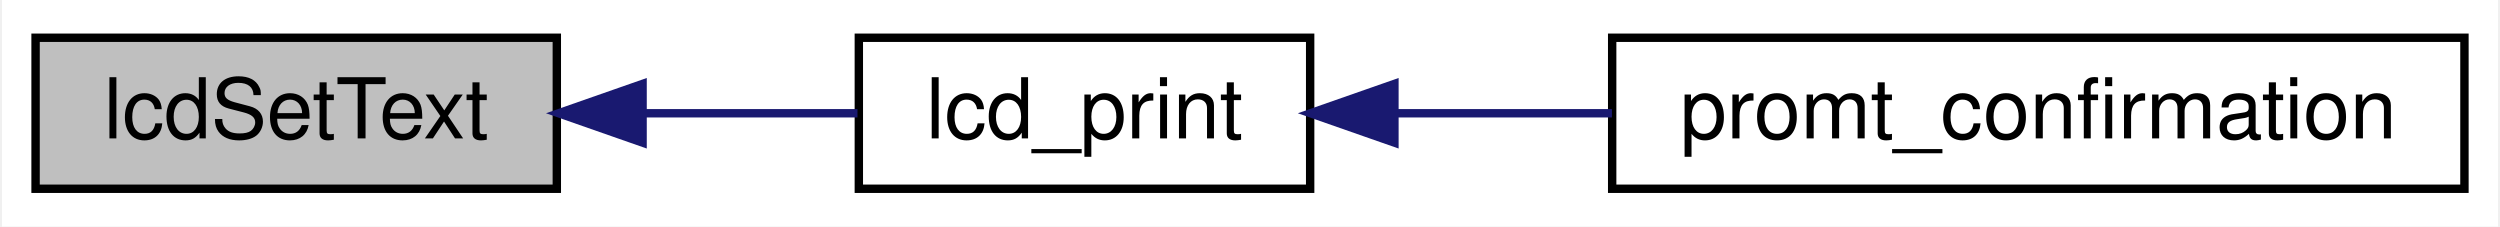
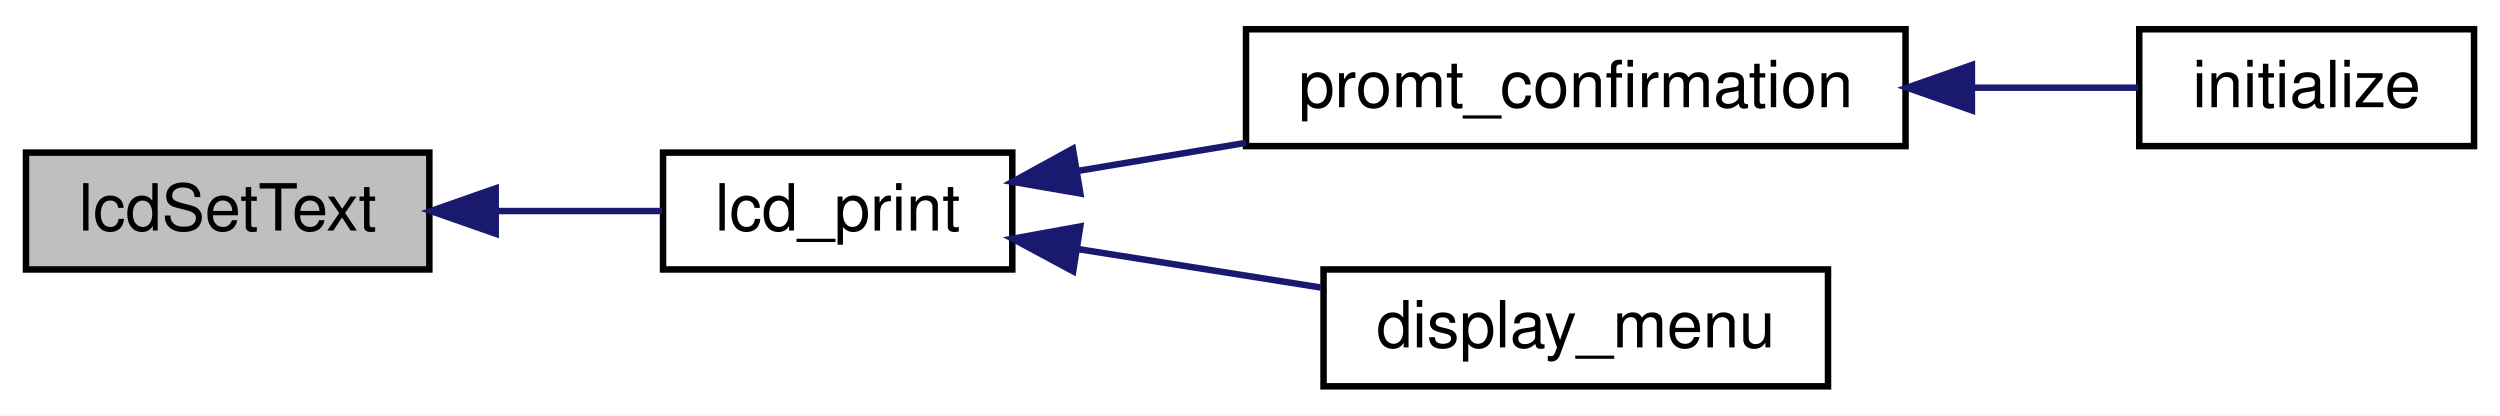
- <svg xmlns="http://www.w3.org/2000/svg" xmlns:xlink="http://www.w3.org/1999/xlink" width="298pt" height="27pt" viewBox="0.00 0.00 297.52 27.00">
-   <g id="graph0" class="graph" transform="scale(1 1) rotate(0) translate(4 23)">
-     <polygon fill="#ffffff" stroke="transparent" points="-4,4 -4,-23 293.522,-23 293.522,4 -4,4" />
+ <svg xmlns="http://www.w3.org/2000/svg" xmlns:xlink="http://www.w3.org/1999/xlink" width="385pt" height="64pt" viewBox="0.00 0.00 385.09 64.00">
+   <g id="graph0" class="graph" transform="scale(1 1) rotate(0) translate(4 60)">
+     <polygon fill="#ffffff" stroke="transparent" points="-4,4 -4,-60 381.093,-60 381.093,4 -4,4" />
    <g id="node1" class="node">
-       <polygon fill="#bfbfbf" stroke="#000000" points="0,-.5 0,-18.5 62.133,-18.5 62.133,-.5 0,-.5" />
-       <text text-anchor="middle" x="31.066" y="-6.5" font-family="Helvetica,sans-Serif" font-size="10.00" fill="#000000">lcdSetText</text>
+       <polygon fill="#bfbfbf" stroke="#000000" points="0,-18.5 0,-36.5 62.133,-36.5 62.133,-18.5 0,-18.5" />
+       <text text-anchor="middle" x="31.066" y="-24.5" font-family="Helvetica,sans-Serif" font-size="10.00" fill="#000000">lcdSetText</text>
    </g>
    <g id="node2" class="node">
      <g id="a_node2">
        <a xlink:href="lcd_8h.html#adabd3f7cdda45119604b488caf22bba8" target="_top" xlink:title="prints a string to a line on the lcd ">
-           <polygon fill="#ffffff" stroke="#000000" points="98.133,-.5 98.133,-18.5 151.931,-18.5 151.931,-.5 98.133,-.5" />
-           <text text-anchor="middle" x="125.032" y="-6.5" font-family="Helvetica,sans-Serif" font-size="10.00" fill="#000000">lcd_print</text>
+           <polygon fill="#ffffff" stroke="#000000" points="98.133,-18.5 98.133,-36.5 151.931,-36.5 151.931,-18.5 98.133,-18.5" />
+           <text text-anchor="middle" x="125.032" y="-24.5" font-family="Helvetica,sans-Serif" font-size="10.00" fill="#000000">lcd_print</text>
        </a>
      </g>
    </g>
    <g id="edge1" class="edge">
-       <path fill="none" stroke="#191970" d="M72.634,-9.5C81.225,-9.5 90.061,-9.5 97.971,-9.5" />
-       <polygon fill="#191970" stroke="#191970" points="72.356,-6 62.355,-9.5 72.356,-13 72.356,-6" />
+       <path fill="none" stroke="#191970" d="M72.634,-27.5C81.225,-27.5 90.061,-27.5 97.971,-27.5" />
+       <polygon fill="#191970" stroke="#191970" points="72.356,-24 62.355,-27.5 72.356,-31 72.356,-24" />
    </g>
    <g id="node3" class="node">
      <g id="a_node3">
        <a xlink:href="lcd_8h.html#a99f4683e1990edf624ab216bf327cba4" target="_top" xlink:title="Prompts the user to confirm a string. User must press middle button to confirm. Function is not threa...">
-           <polygon fill="#ffffff" stroke="#000000" points="187.931,-.5 187.931,-18.5 289.522,-18.5 289.522,-.5 187.931,-.5" />
-           <text text-anchor="middle" x="238.726" y="-6.5" font-family="Helvetica,sans-Serif" font-size="10.00" fill="#000000">promt_confirmation</text>
+           <polygon fill="#ffffff" stroke="#000000" points="187.931,-37.5 187.931,-55.5 289.522,-55.5 289.522,-37.5 187.931,-37.5" />
+           <text text-anchor="middle" x="238.726" y="-43.5" font-family="Helvetica,sans-Serif" font-size="10.00" fill="#000000">promt_confirmation</text>
        </a>
      </g>
    </g>
    <g id="edge2" class="edge">
-       <path fill="none" stroke="#191970" d="M162.034,-9.5C170.294,-9.5 179.193,-9.5 187.901,-9.5" />
-       <polygon fill="#191970" stroke="#191970" points="161.976,-6 151.976,-9.5 161.976,-13 161.976,-6" />
+       <path fill="none" stroke="#191970" d="M162.034,-33.684C170.294,-35.064 179.193,-36.551 187.901,-38.006" />
+       <polygon fill="#191970" stroke="#191970" points="162.416,-30.199 151.976,-32.003 161.262,-37.103 162.416,-30.199" />
+     </g>
+     <g id="node5" class="node">
+       <g id="a_node5">
+         <a xlink:href="menu_8h.html#aee3e9f838cdbb1745c68974490aabb99" target="_top" xlink:title="display_menu">
+           <polygon fill="#ffffff" stroke="#000000" points="199.874,-.5 199.874,-18.5 277.578,-18.5 277.578,-.5 199.874,-.5" />
+           <text text-anchor="middle" x="238.726" y="-6.5" font-family="Helvetica,sans-Serif" font-size="10.00" fill="#000000">display_menu</text>
+         </a>
+       </g>
+     </g>
+     <g id="edge4" class="edge">
+       <path fill="none" stroke="#191970" d="M162.088,-21.633C174.058,-19.738 187.367,-17.631 199.489,-15.712" />
+       <polygon fill="#191970" stroke="#191970" points="161.305,-18.213 151.976,-23.234 162.4,-25.127 161.305,-18.213" />
+     </g>
+     <g id="node4" class="node">
+       <g id="a_node4">
+         <a xlink:href="init_8c.html#a25a40b6614565f755233080a384c35f1" target="_top" xlink:title="initialize">
+           <polygon fill="#ffffff" stroke="#000000" points="325.522,-37.5 325.522,-55.5 377.093,-55.5 377.093,-37.5 325.522,-37.5" />
+           <text text-anchor="middle" x="351.307" y="-43.5" font-family="Helvetica,sans-Serif" font-size="10.00" fill="#000000">initialize</text>
+         </a>
+       </g>
+     </g>
+     <g id="edge3" class="edge">
+       <path fill="none" stroke="#191970" d="M299.891,-46.5C308.858,-46.5 317.658,-46.5 325.373,-46.5" />
+       <polygon fill="#191970" stroke="#191970" points="299.746,-43 289.746,-46.5 299.746,-50 299.746,-43" />
    </g>
  </g>
</svg>
